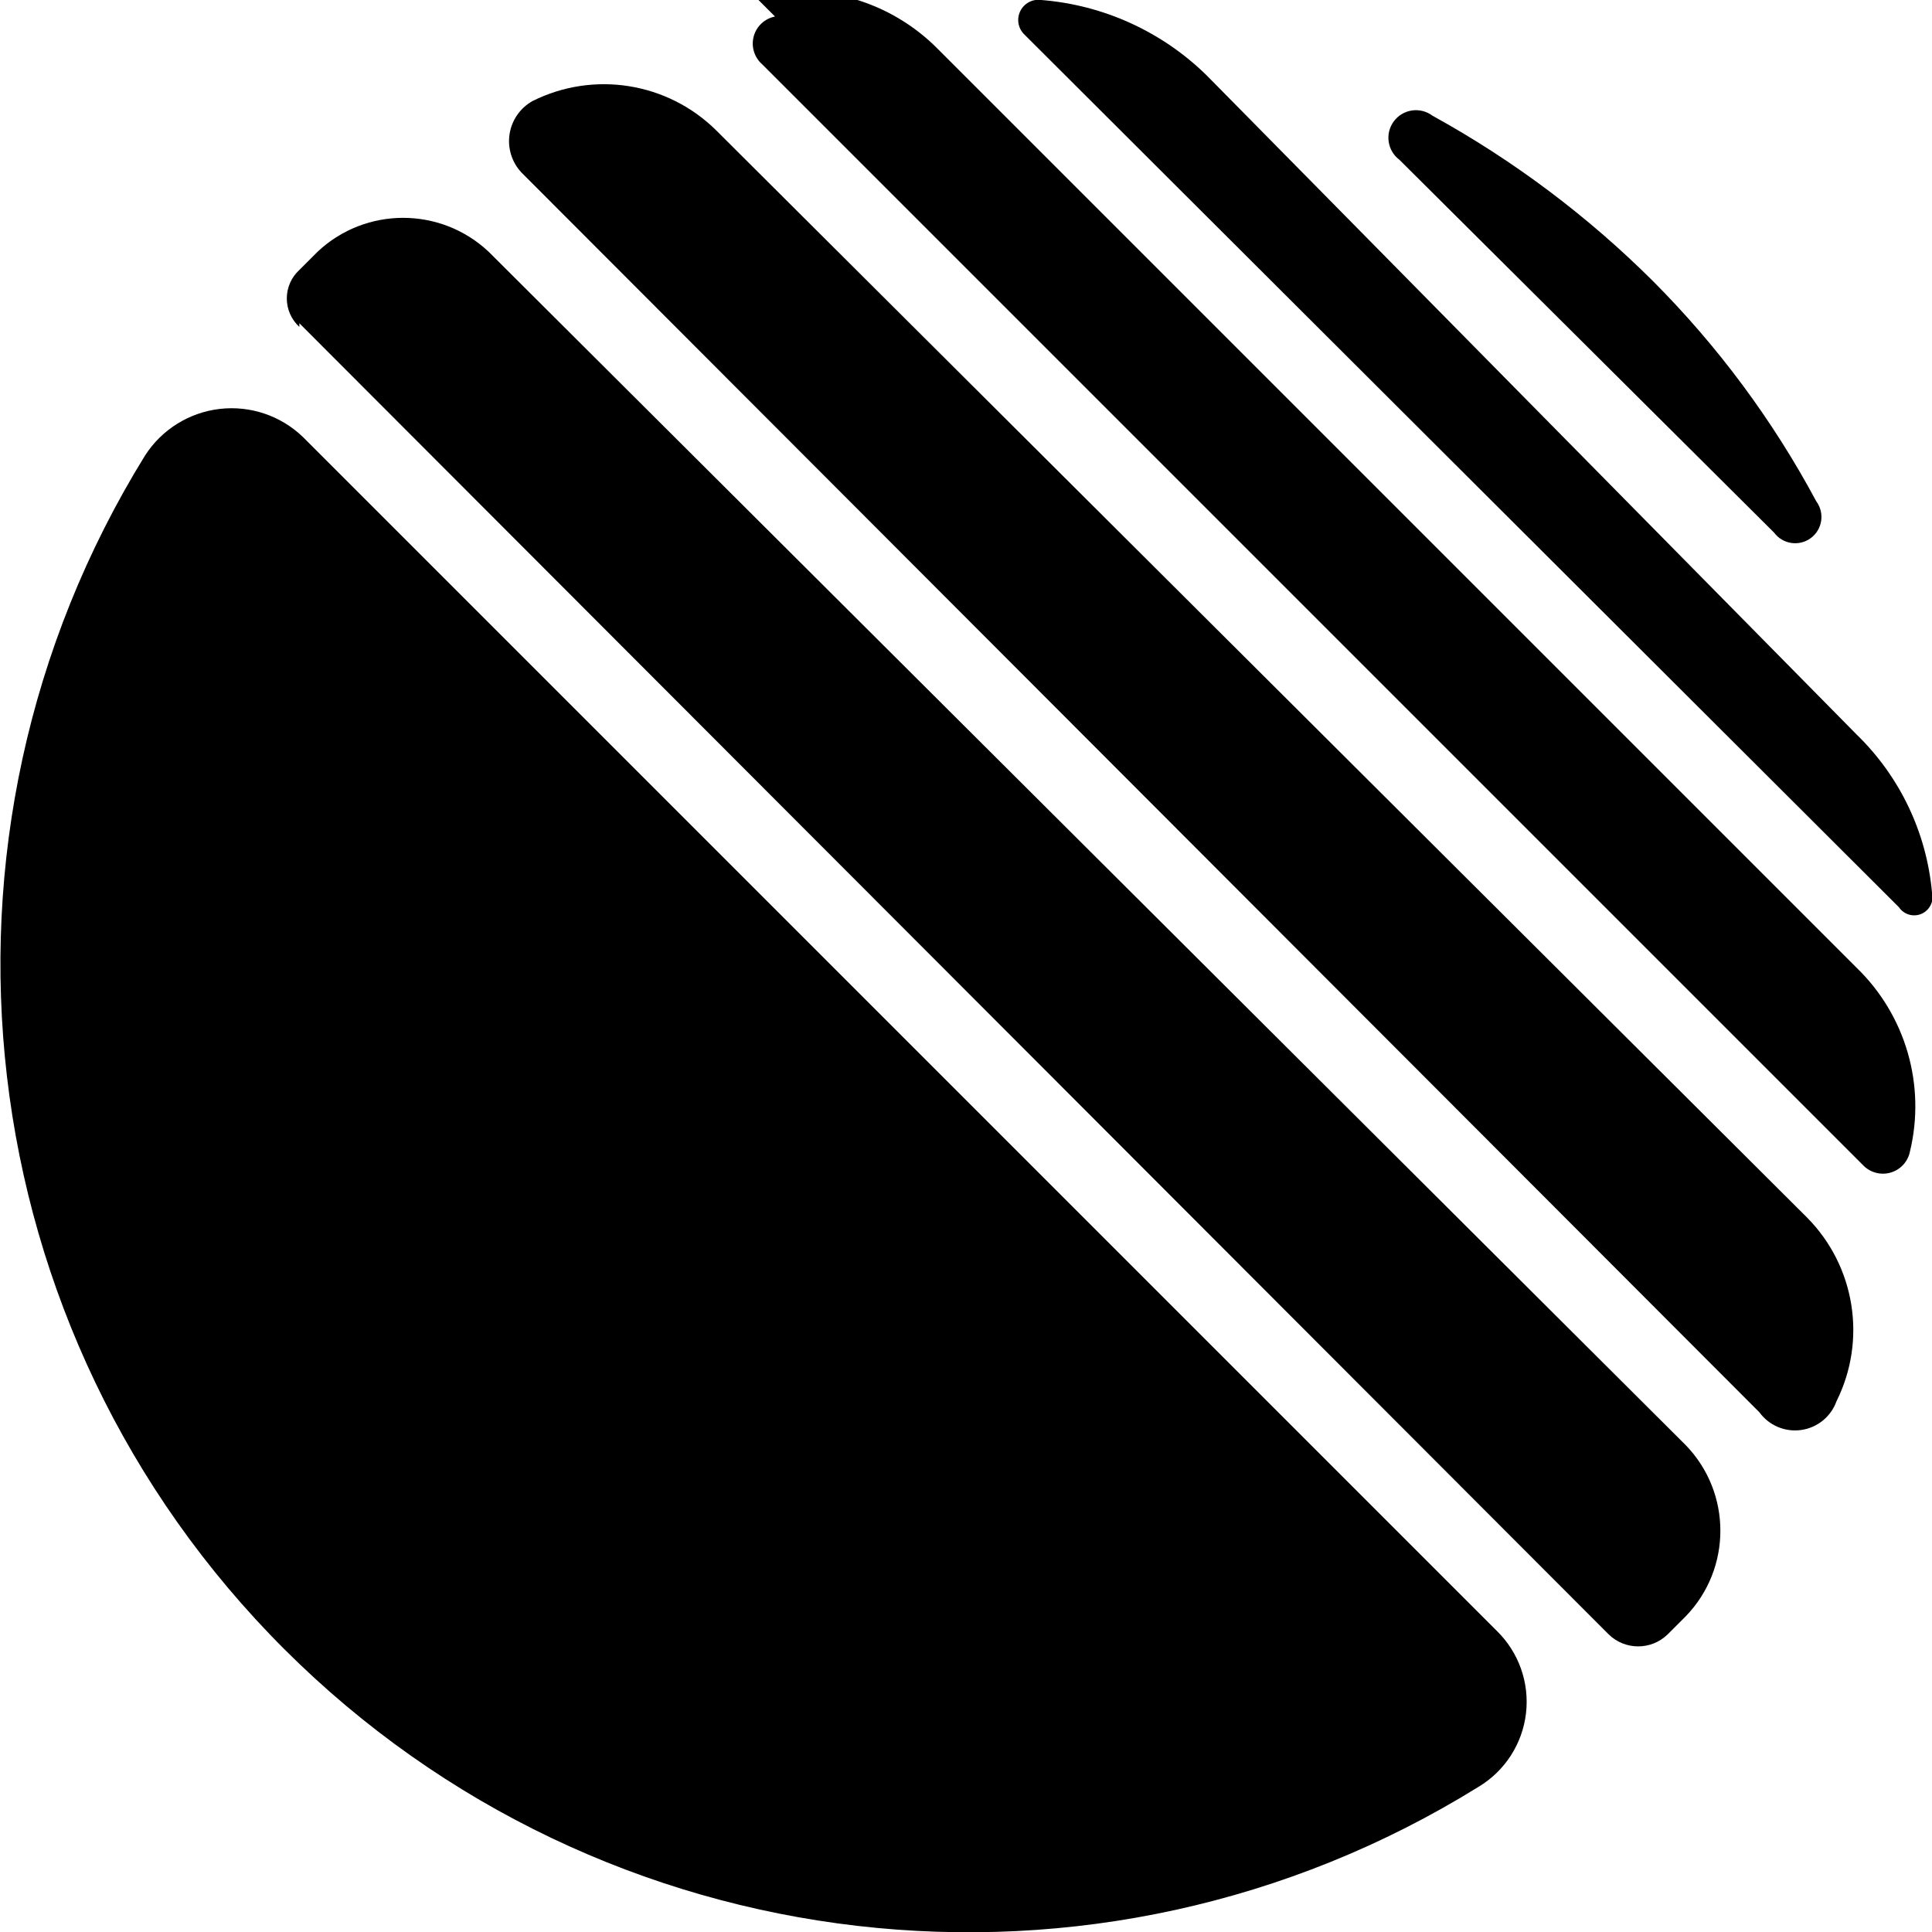
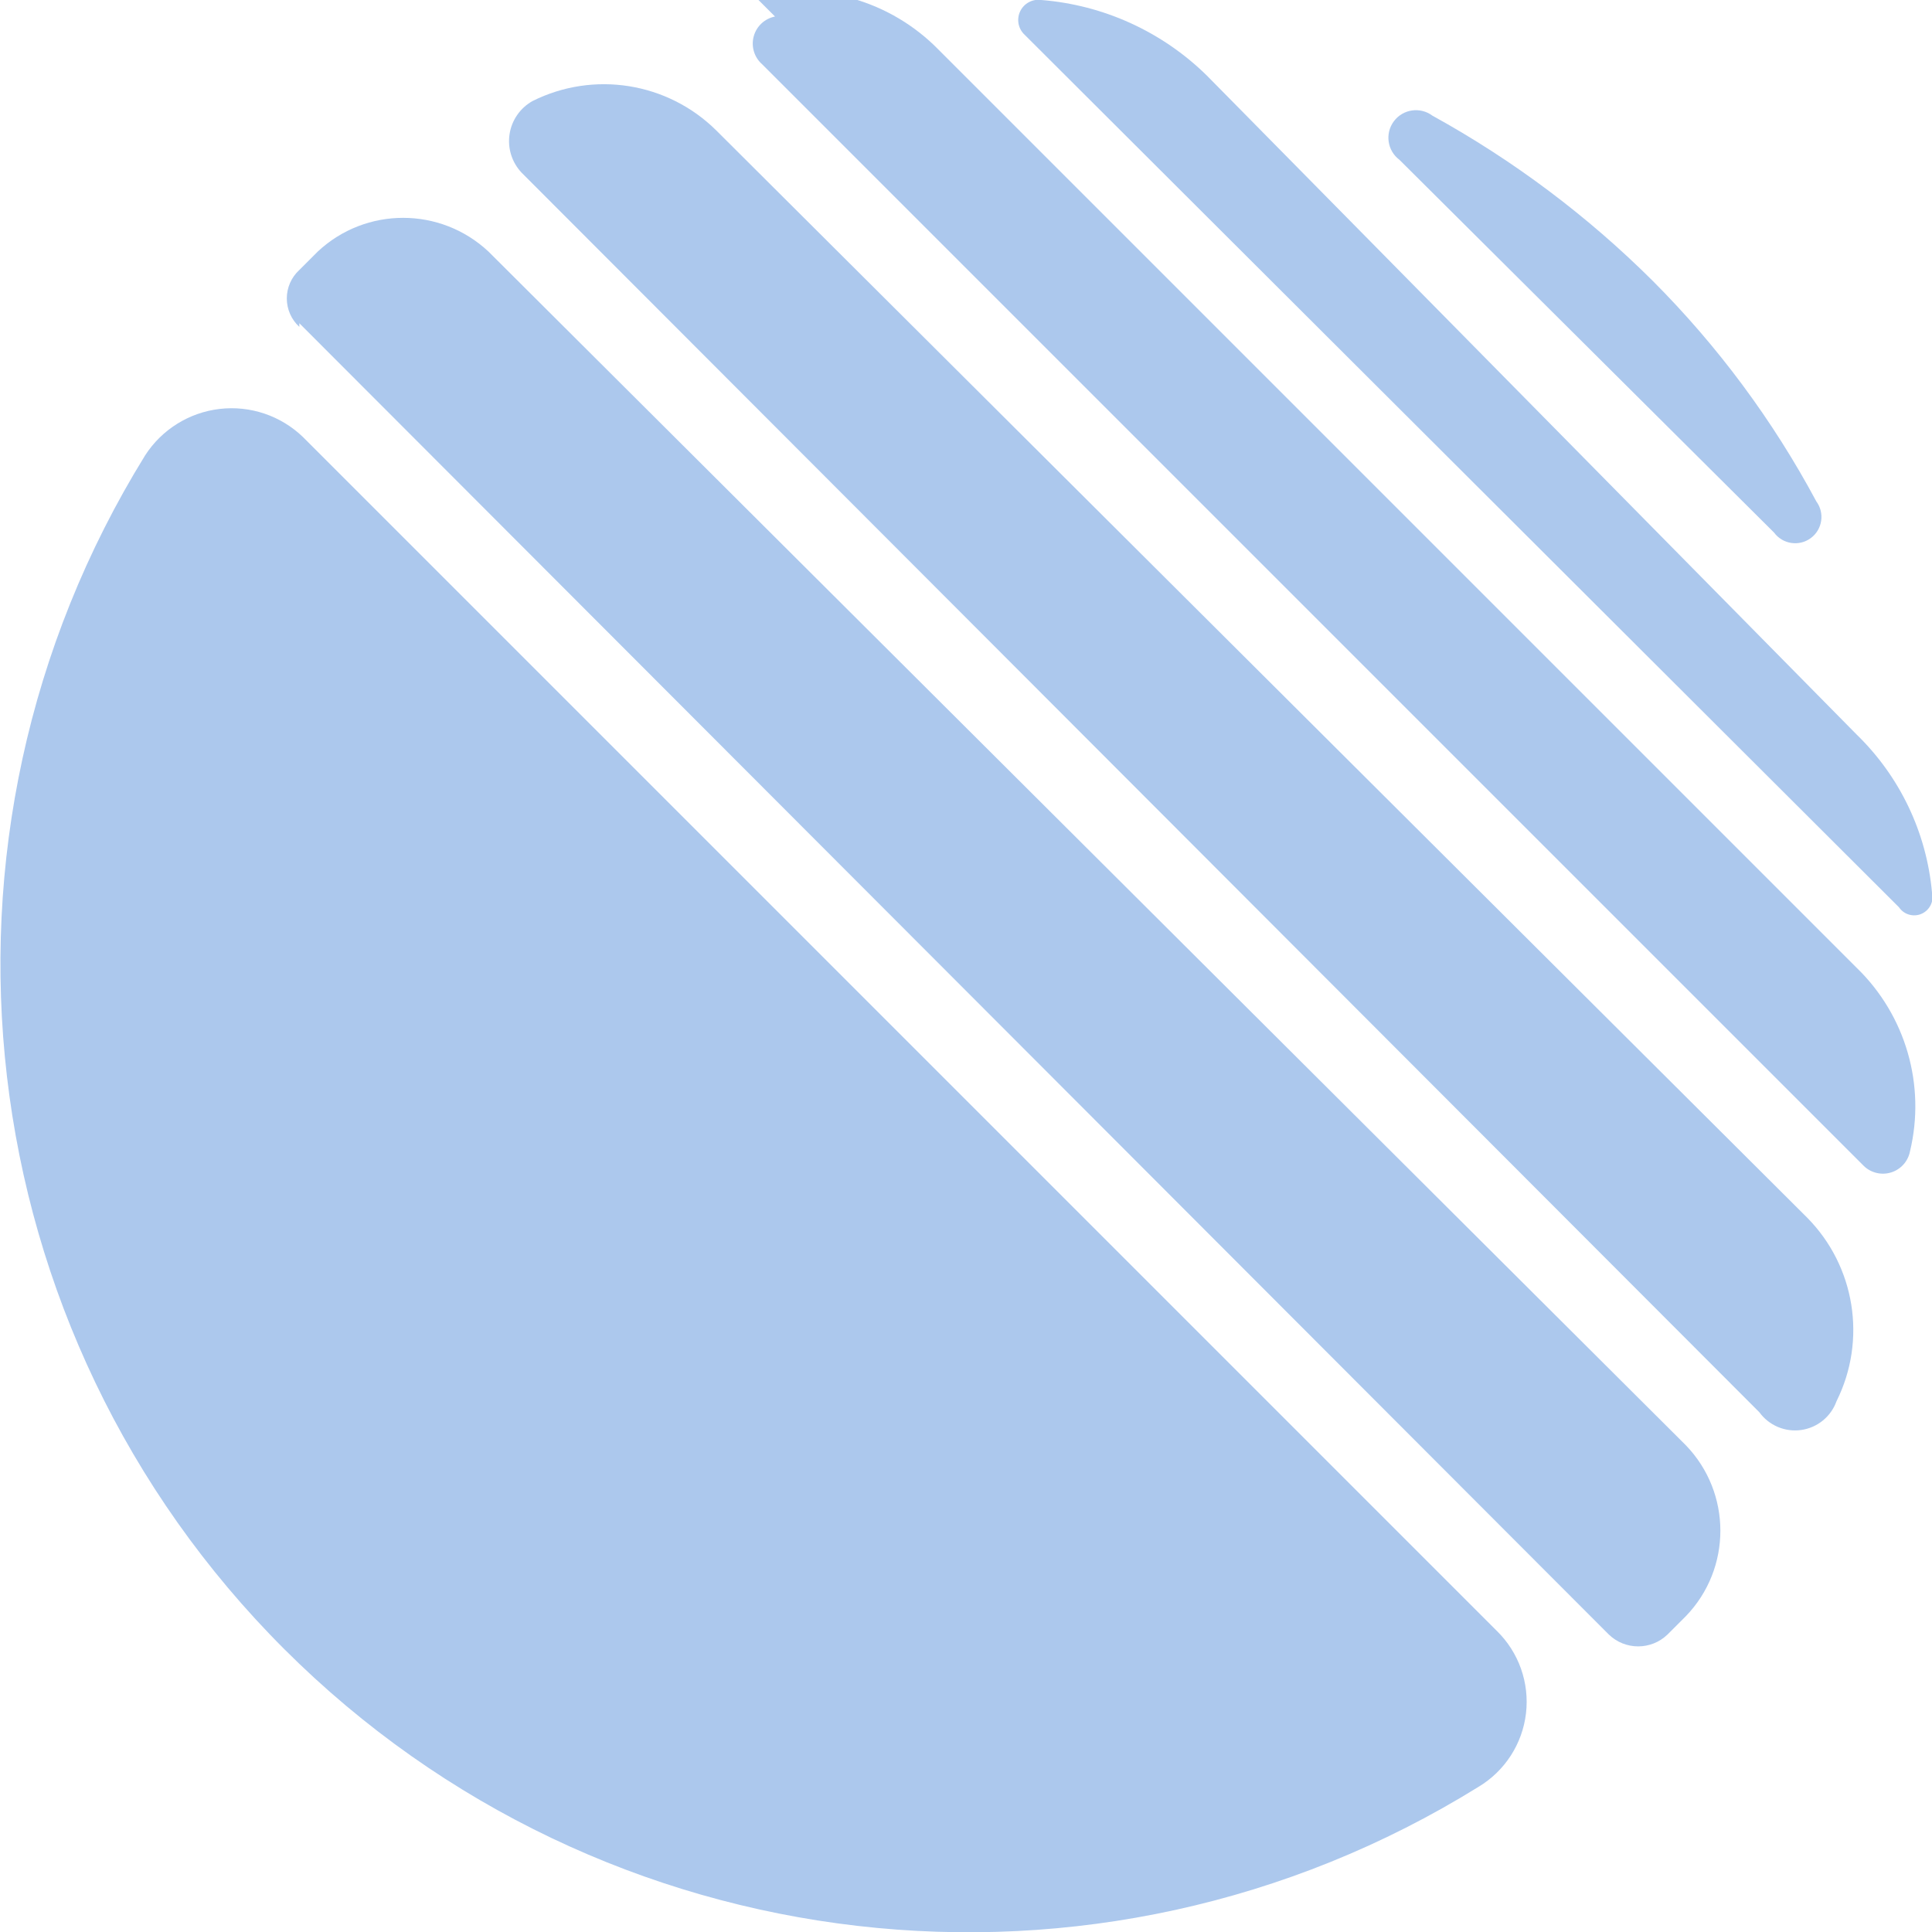
<svg xmlns="http://www.w3.org/2000/svg" viewBox="0 0 10.52 10.52">
-   <g fill="#000">
+   <g fill="#acc8ed">
    <path d="m1.63 1.76 7.13 7.14a.23.23 0 0 0 .32 0l.1-.1a.67.67 0 0 0 0-.93l-6.52-6.5a.68.68 0 0 0 -.93 0l-.1.1a.21.21 0 0 0 0 .31" />
    <path d="m9.66 2.9a.14.14 0 0 0 .23-.17 5.12 5.12 0 0 0 -.89-1.2 5.38 5.38 0 0 0 -1.2-.9.15.15 0 0 0 -.18.24z" />
    <path d="m2.9.55a.25.25 0 0 0 -.06.39l6.74 6.75a.24.24 0 0 0 .42-.06.87.87 0 0 0 -.16-1l-5.94-5.92a.87.87 0 0 0 -1-.16" />
    <path d="m1.65 2.38a.56.56 0 0 0 -.86.1 5.27 5.27 0 0 0 7.26 7.25.54.54 0 0 0 .1-.85z" />
    <path d="m5.67 0a.11.11 0 0 0 -.09.19l4.76 4.75a.1.1 0 0 0 .18-.08 1.37 1.37 0 0 0 -.41-.86l-3.54-3.59a1.45 1.45 0 0 0 -.9-.41" />
    <path d="m4.22.09a.15.15 0 0 0 -.07.26l6 6a.15.15 0 0 0 .25-.08 1.05 1.05 0 0 0 -.29-1l-5-5a1.06 1.06 0 0 0 -1-.29" />
  </g>
</svg>
